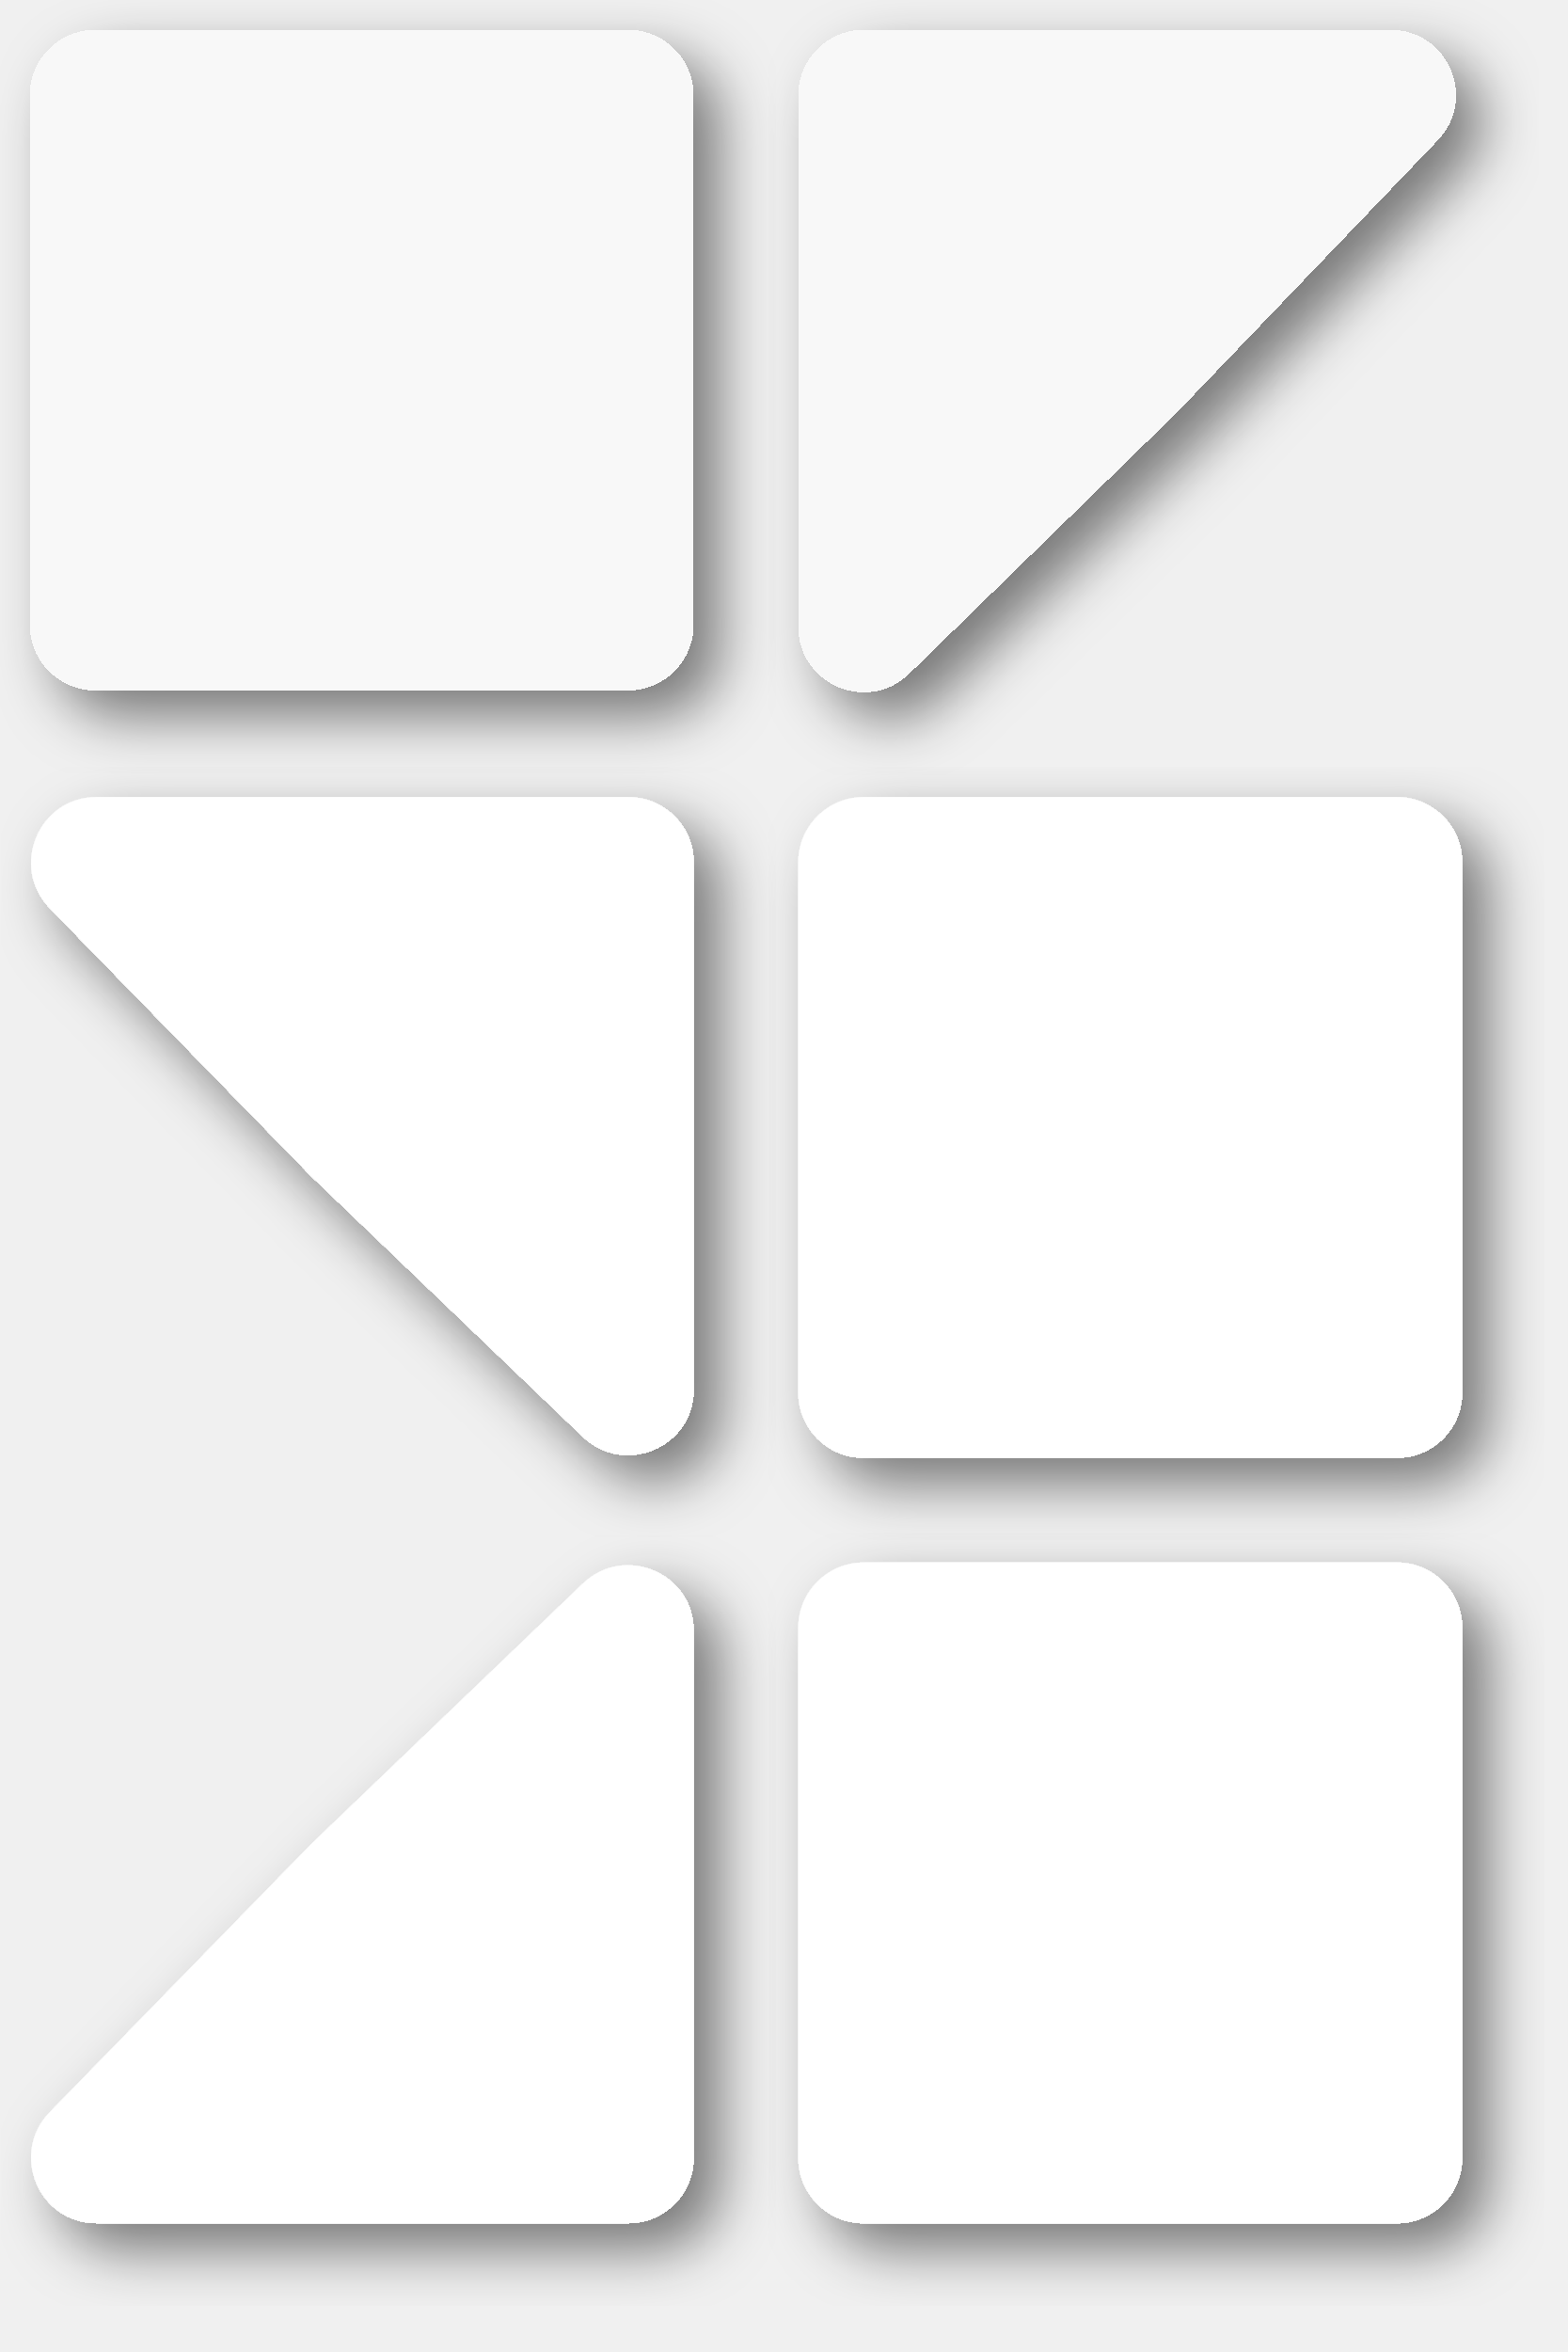
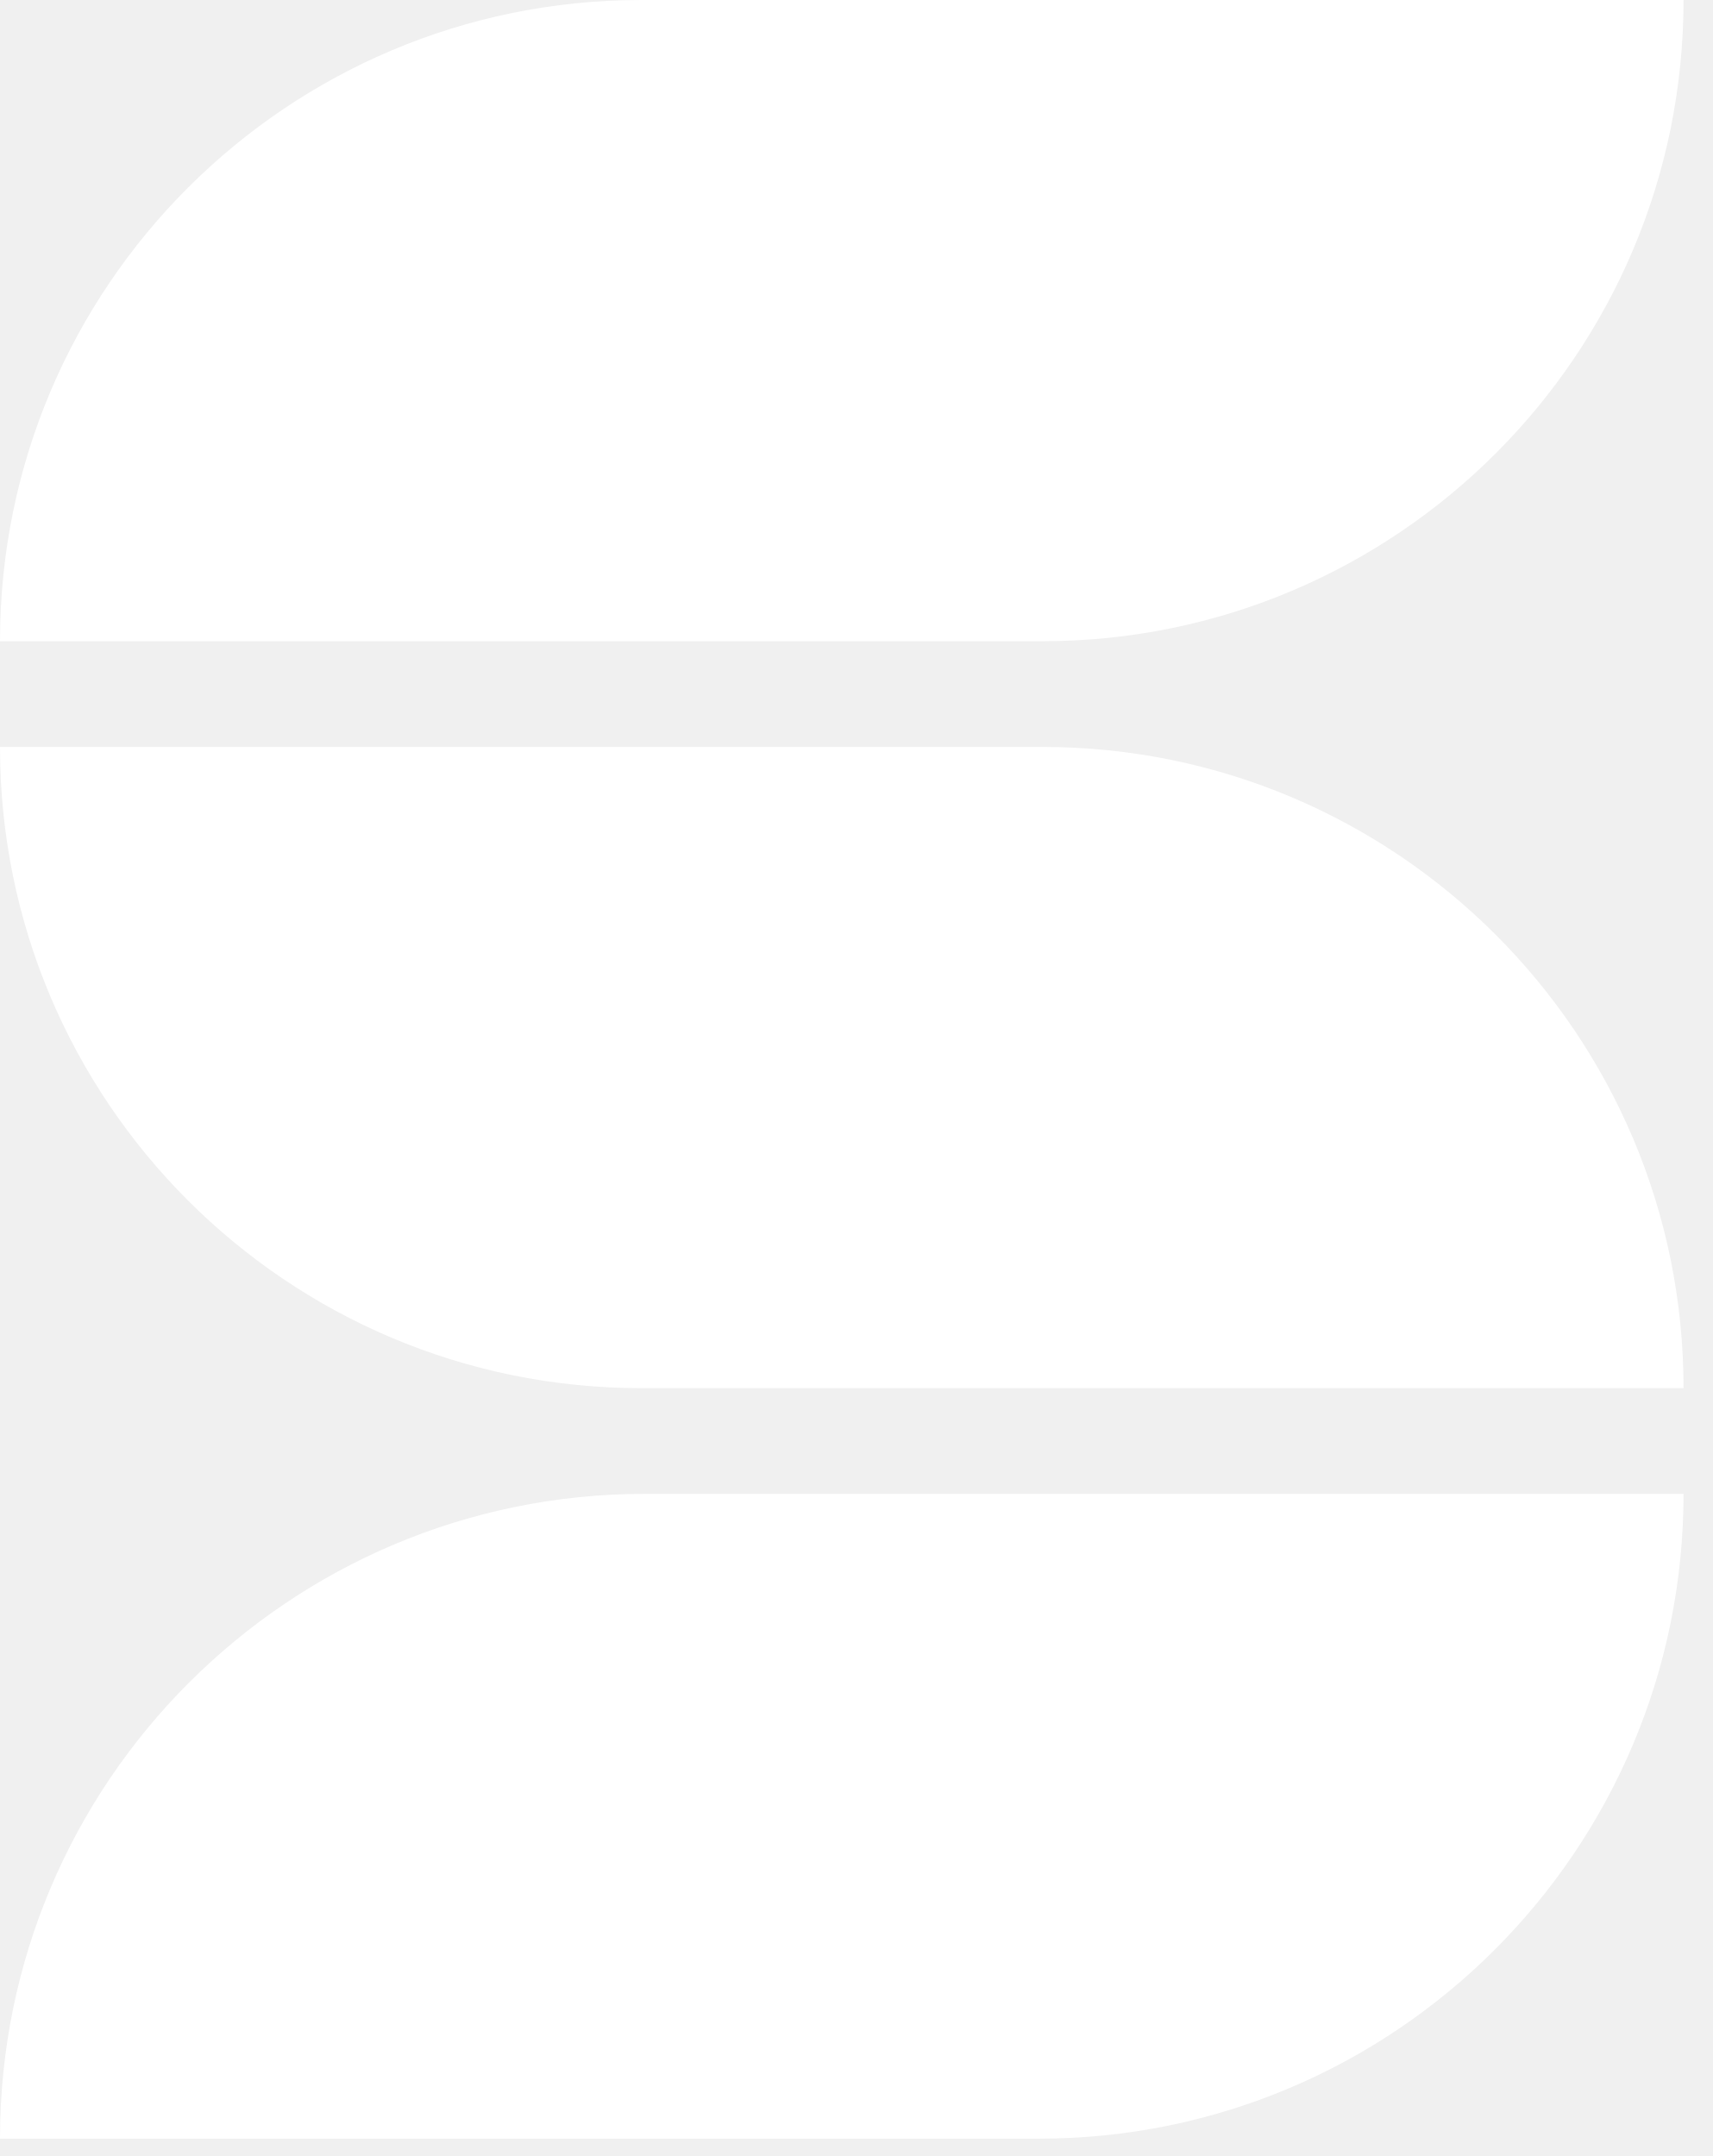
- <svg xmlns="http://www.w3.org/2000/svg" width="24" height="36" viewBox="0 0 24 36" fill="none">
-   <g filter="url(#filter0_d_100_331)">
-     <path d="M0.763 13.901C0.144 13.266 0.593 12.2 1.479 12.2H9.617C10.17 12.2 10.619 12.649 10.619 13.201V21.268C10.619 22.15 9.561 22.601 8.924 21.991L4.765 18.003L0.763 13.901Z" fill="white" />
-   </g>
-   <g filter="url(#filter1_d_100_331)">
-     <path d="M13.921 10.312C13.287 10.93 12.221 10.481 12.221 9.595L12.221 1.457C12.221 0.904 12.669 0.456 13.222 0.456L21.288 0.456C22.17 0.456 22.622 1.513 22.011 2.15L18.024 6.309L13.921 10.312Z" fill="white" fill-opacity="0.5" shape-rendering="crispEdges" />
-   </g>
-   <g filter="url(#filter2_d_100_331)">
-     <path d="M10.619 1.457C10.619 0.904 10.17 0.456 9.617 0.456H1.457C0.904 0.456 0.456 0.904 0.456 1.457V9.567C0.456 10.12 0.904 10.569 1.457 10.569H9.617C10.17 10.569 10.619 10.12 10.619 9.567V1.457Z" fill="white" fill-opacity="0.5" shape-rendering="crispEdges" />
-   </g>
-   <g filter="url(#filter3_d_100_331)">
-     <path d="M22.384 13.201C22.384 12.649 21.936 12.2 21.383 12.2H13.222C12.669 12.2 12.221 12.649 12.221 13.201V21.312C12.221 21.865 12.669 22.313 13.222 22.313H21.383C21.936 22.313 22.384 21.865 22.384 21.312V13.201Z" fill="white" />
-   </g>
-   <g filter="url(#filter4_d_100_331)">
-     <path d="M0.763 32.328C0.144 32.962 0.593 34.028 1.479 34.028H9.617C10.17 34.028 10.619 33.58 10.619 33.027V24.961C10.619 24.079 9.561 23.628 8.924 24.238L4.765 28.225L0.763 32.328Z" fill="white" />
-   </g>
-   <g filter="url(#filter5_d_100_331)">
-     <path d="M22.384 24.917C22.384 24.364 21.936 23.916 21.383 23.916H13.222C12.669 23.916 12.221 24.364 12.221 24.917V33.027C12.221 33.58 12.669 34.029 13.222 34.029H21.383C21.936 34.029 22.384 33.58 22.384 33.027V24.917Z" fill="white" />
-   </g>
-   <defs>
-     <filter id="filter0_d_100_331" x="0.02" y="11.745" width="11.855" height="11.783" filterUnits="userSpaceOnUse" color-interpolation-filters="sRGB">
-       <feFlood flood-opacity="0" result="BackgroundImageFix" />
-       <feColorMatrix in="SourceAlpha" type="matrix" values="0 0 0 0 0 0 0 0 0 0 0 0 0 0 0 0 0 0 127 0" result="hardAlpha" />
-       <feOffset dx="0.401" dy="0.401" />
-       <feGaussianBlur stdDeviation="0.428" />
-       <feComposite in2="hardAlpha" operator="out" />
-       <feColorMatrix type="matrix" values="0 0 0 0 0 0 0 0 0 0 0 0 0 0 0 0 0 0 0.5 0" />
-       <feBlend mode="normal" in2="BackgroundImageFix" result="effect1_dropShadow_100_331" />
-       <feBlend mode="normal" in="SourceGraphic" in2="effect1_dropShadow_100_331" result="shape" />
-     </filter>
-     <filter id="filter1_d_100_331" x="11.765" y="-2.12491e-05" width="11.783" height="11.855" filterUnits="userSpaceOnUse" color-interpolation-filters="sRGB">
-       <feFlood flood-opacity="0" result="BackgroundImageFix" />
-       <feColorMatrix in="SourceAlpha" type="matrix" values="0 0 0 0 0 0 0 0 0 0 0 0 0 0 0 0 0 0 127 0" result="hardAlpha" />
-       <feOffset dx="0.401" dy="0.401" />
-       <feGaussianBlur stdDeviation="0.428" />
-       <feComposite in2="hardAlpha" operator="out" />
-       <feColorMatrix type="matrix" values="0 0 0 0 0 0 0 0 0 0 0 0 0 0 0 0 0 0 0.5 0" />
-       <feBlend mode="normal" in2="BackgroundImageFix" result="effect1_dropShadow_100_331" />
-       <feBlend mode="normal" in="SourceGraphic" in2="effect1_dropShadow_100_331" result="shape" />
-     </filter>
-     <filter id="filter2_d_100_331" x="-2.12491e-05" y="-2.12491e-05" width="11.875" height="11.825" filterUnits="userSpaceOnUse" color-interpolation-filters="sRGB">
-       <feFlood flood-opacity="0" result="BackgroundImageFix" />
-       <feColorMatrix in="SourceAlpha" type="matrix" values="0 0 0 0 0 0 0 0 0 0 0 0 0 0 0 0 0 0 127 0" result="hardAlpha" />
-       <feOffset dx="0.401" dy="0.401" />
-       <feGaussianBlur stdDeviation="0.428" />
-       <feComposite in2="hardAlpha" operator="out" />
-       <feColorMatrix type="matrix" values="0 0 0 0 0 0 0 0 0 0 0 0 0 0 0 0 0 0 0.5 0" />
-       <feBlend mode="normal" in2="BackgroundImageFix" result="effect1_dropShadow_100_331" />
-       <feBlend mode="normal" in="SourceGraphic" in2="effect1_dropShadow_100_331" result="shape" />
-     </filter>
-     <filter id="filter3_d_100_331" x="11.765" y="11.745" width="11.875" height="11.825" filterUnits="userSpaceOnUse" color-interpolation-filters="sRGB">
-       <feFlood flood-opacity="0" result="BackgroundImageFix" />
-       <feColorMatrix in="SourceAlpha" type="matrix" values="0 0 0 0 0 0 0 0 0 0 0 0 0 0 0 0 0 0 127 0" result="hardAlpha" />
-       <feOffset dx="0.401" dy="0.401" />
-       <feGaussianBlur stdDeviation="0.428" />
-       <feComposite in2="hardAlpha" operator="out" />
-       <feColorMatrix type="matrix" values="0 0 0 0 0 0 0 0 0 0 0 0 0 0 0 0 0 0 0.5 0" />
-       <feBlend mode="normal" in2="BackgroundImageFix" result="effect1_dropShadow_100_331" />
-       <feBlend mode="normal" in="SourceGraphic" in2="effect1_dropShadow_100_331" result="shape" />
-     </filter>
-     <filter id="filter4_d_100_331" x="0.02" y="23.502" width="11.855" height="11.783" filterUnits="userSpaceOnUse" color-interpolation-filters="sRGB">
-       <feFlood flood-opacity="0" result="BackgroundImageFix" />
-       <feColorMatrix in="SourceAlpha" type="matrix" values="0 0 0 0 0 0 0 0 0 0 0 0 0 0 0 0 0 0 127 0" result="hardAlpha" />
-       <feOffset dx="0.401" dy="0.401" />
-       <feGaussianBlur stdDeviation="0.428" />
-       <feComposite in2="hardAlpha" operator="out" />
-       <feColorMatrix type="matrix" values="0 0 0 0 0 0 0 0 0 0 0 0 0 0 0 0 0 0 0.5 0" />
-       <feBlend mode="normal" in2="BackgroundImageFix" result="effect1_dropShadow_100_331" />
-       <feBlend mode="normal" in="SourceGraphic" in2="effect1_dropShadow_100_331" result="shape" />
-     </filter>
-     <filter id="filter5_d_100_331" x="11.765" y="23.46" width="11.875" height="11.825" filterUnits="userSpaceOnUse" color-interpolation-filters="sRGB">
-       <feFlood flood-opacity="0" result="BackgroundImageFix" />
-       <feColorMatrix in="SourceAlpha" type="matrix" values="0 0 0 0 0 0 0 0 0 0 0 0 0 0 0 0 0 0 127 0" result="hardAlpha" />
-       <feOffset dx="0.401" dy="0.401" />
-       <feGaussianBlur stdDeviation="0.428" />
-       <feComposite in2="hardAlpha" operator="out" />
-       <feColorMatrix type="matrix" values="0 0 0 0 0 0 0 0 0 0 0 0 0 0 0 0 0 0 0.5 0" />
-       <feBlend mode="normal" in2="BackgroundImageFix" result="effect1_dropShadow_100_331" />
-       <feBlend mode="normal" in="SourceGraphic" in2="effect1_dropShadow_100_331" result="shape" />
-     </filter>
-   </defs>
+ <svg xmlns="http://www.w3.org/2000/svg" width="27" height="34" viewBox="0 0 27 34" fill="none">
+   <path d="M0 10.112C0 4.527 4.527 0 10.112 0H26.545C26.545 5.585 22.018 10.112 16.433 10.112H0Z" fill="white" />
+   <path d="M0 11.779H16.433C22.018 11.779 26.545 16.306 26.545 21.891H10.112C4.527 21.891 0 17.364 0 11.779Z" fill="white" />
+   <path d="M0 33.727C0 28.111 4.553 23.558 10.17 23.558H26.545C26.545 29.174 21.992 33.727 16.375 33.727H0Z" fill="white" />
</svg>
